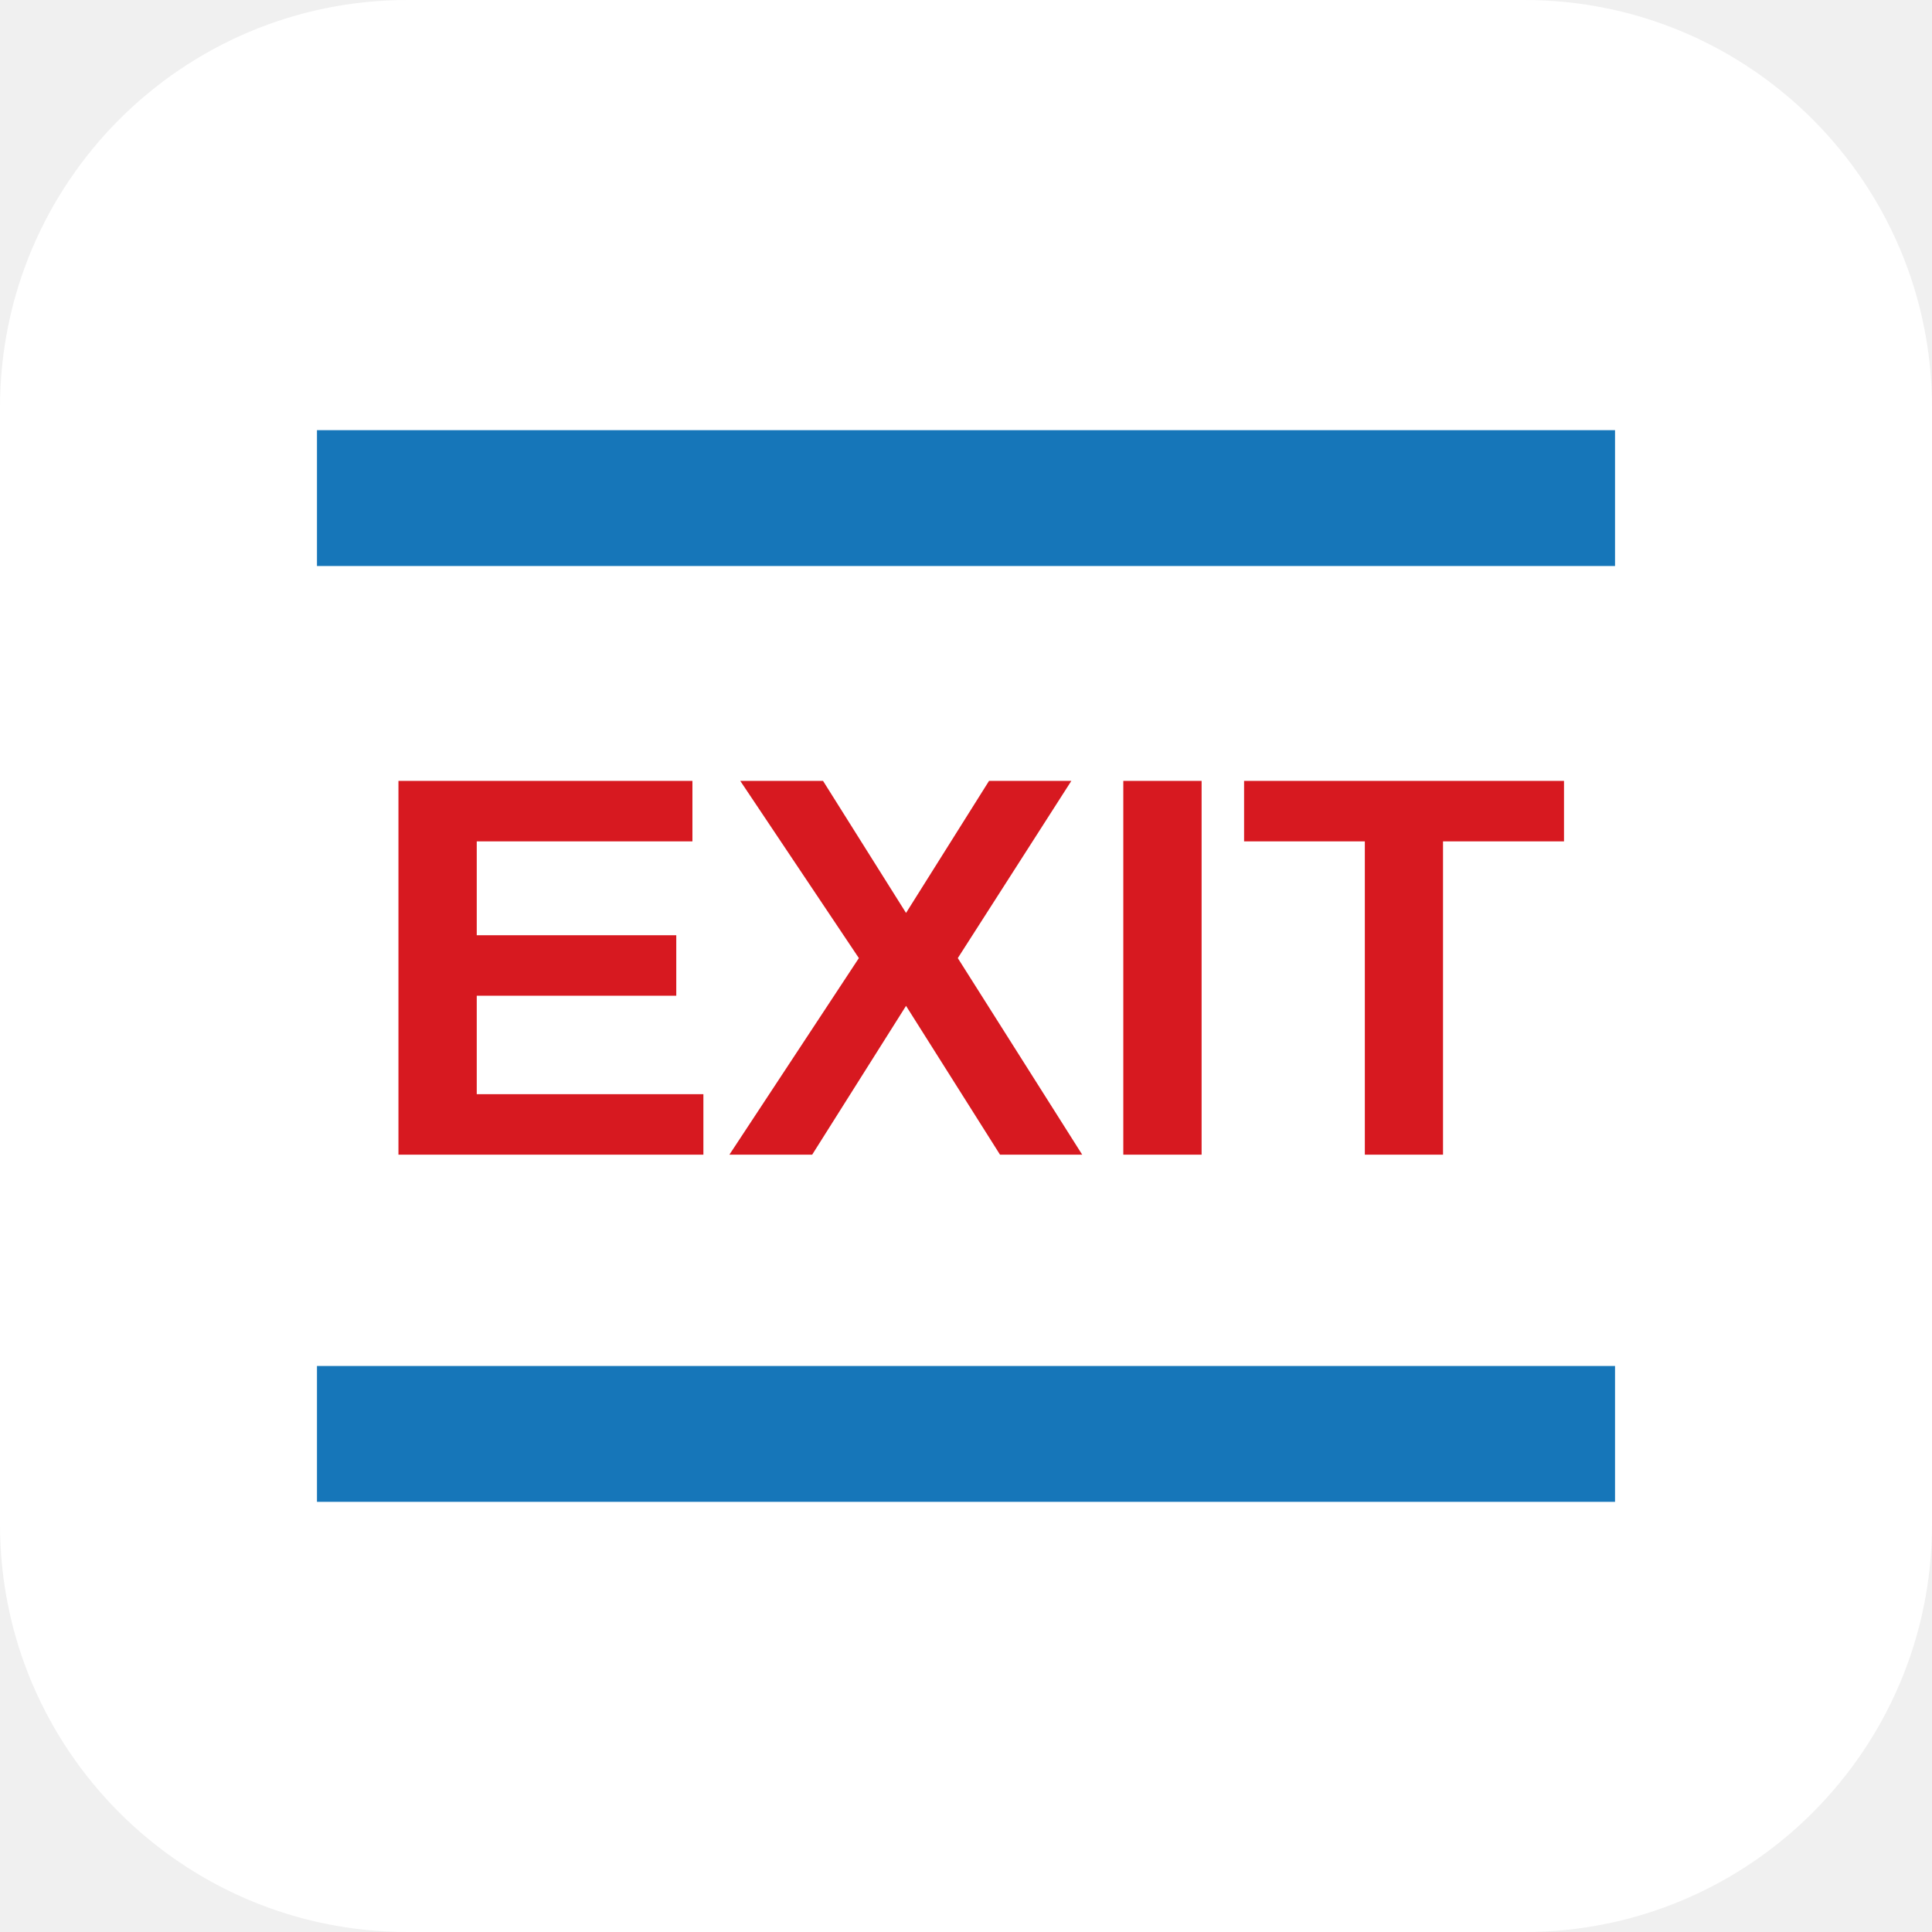
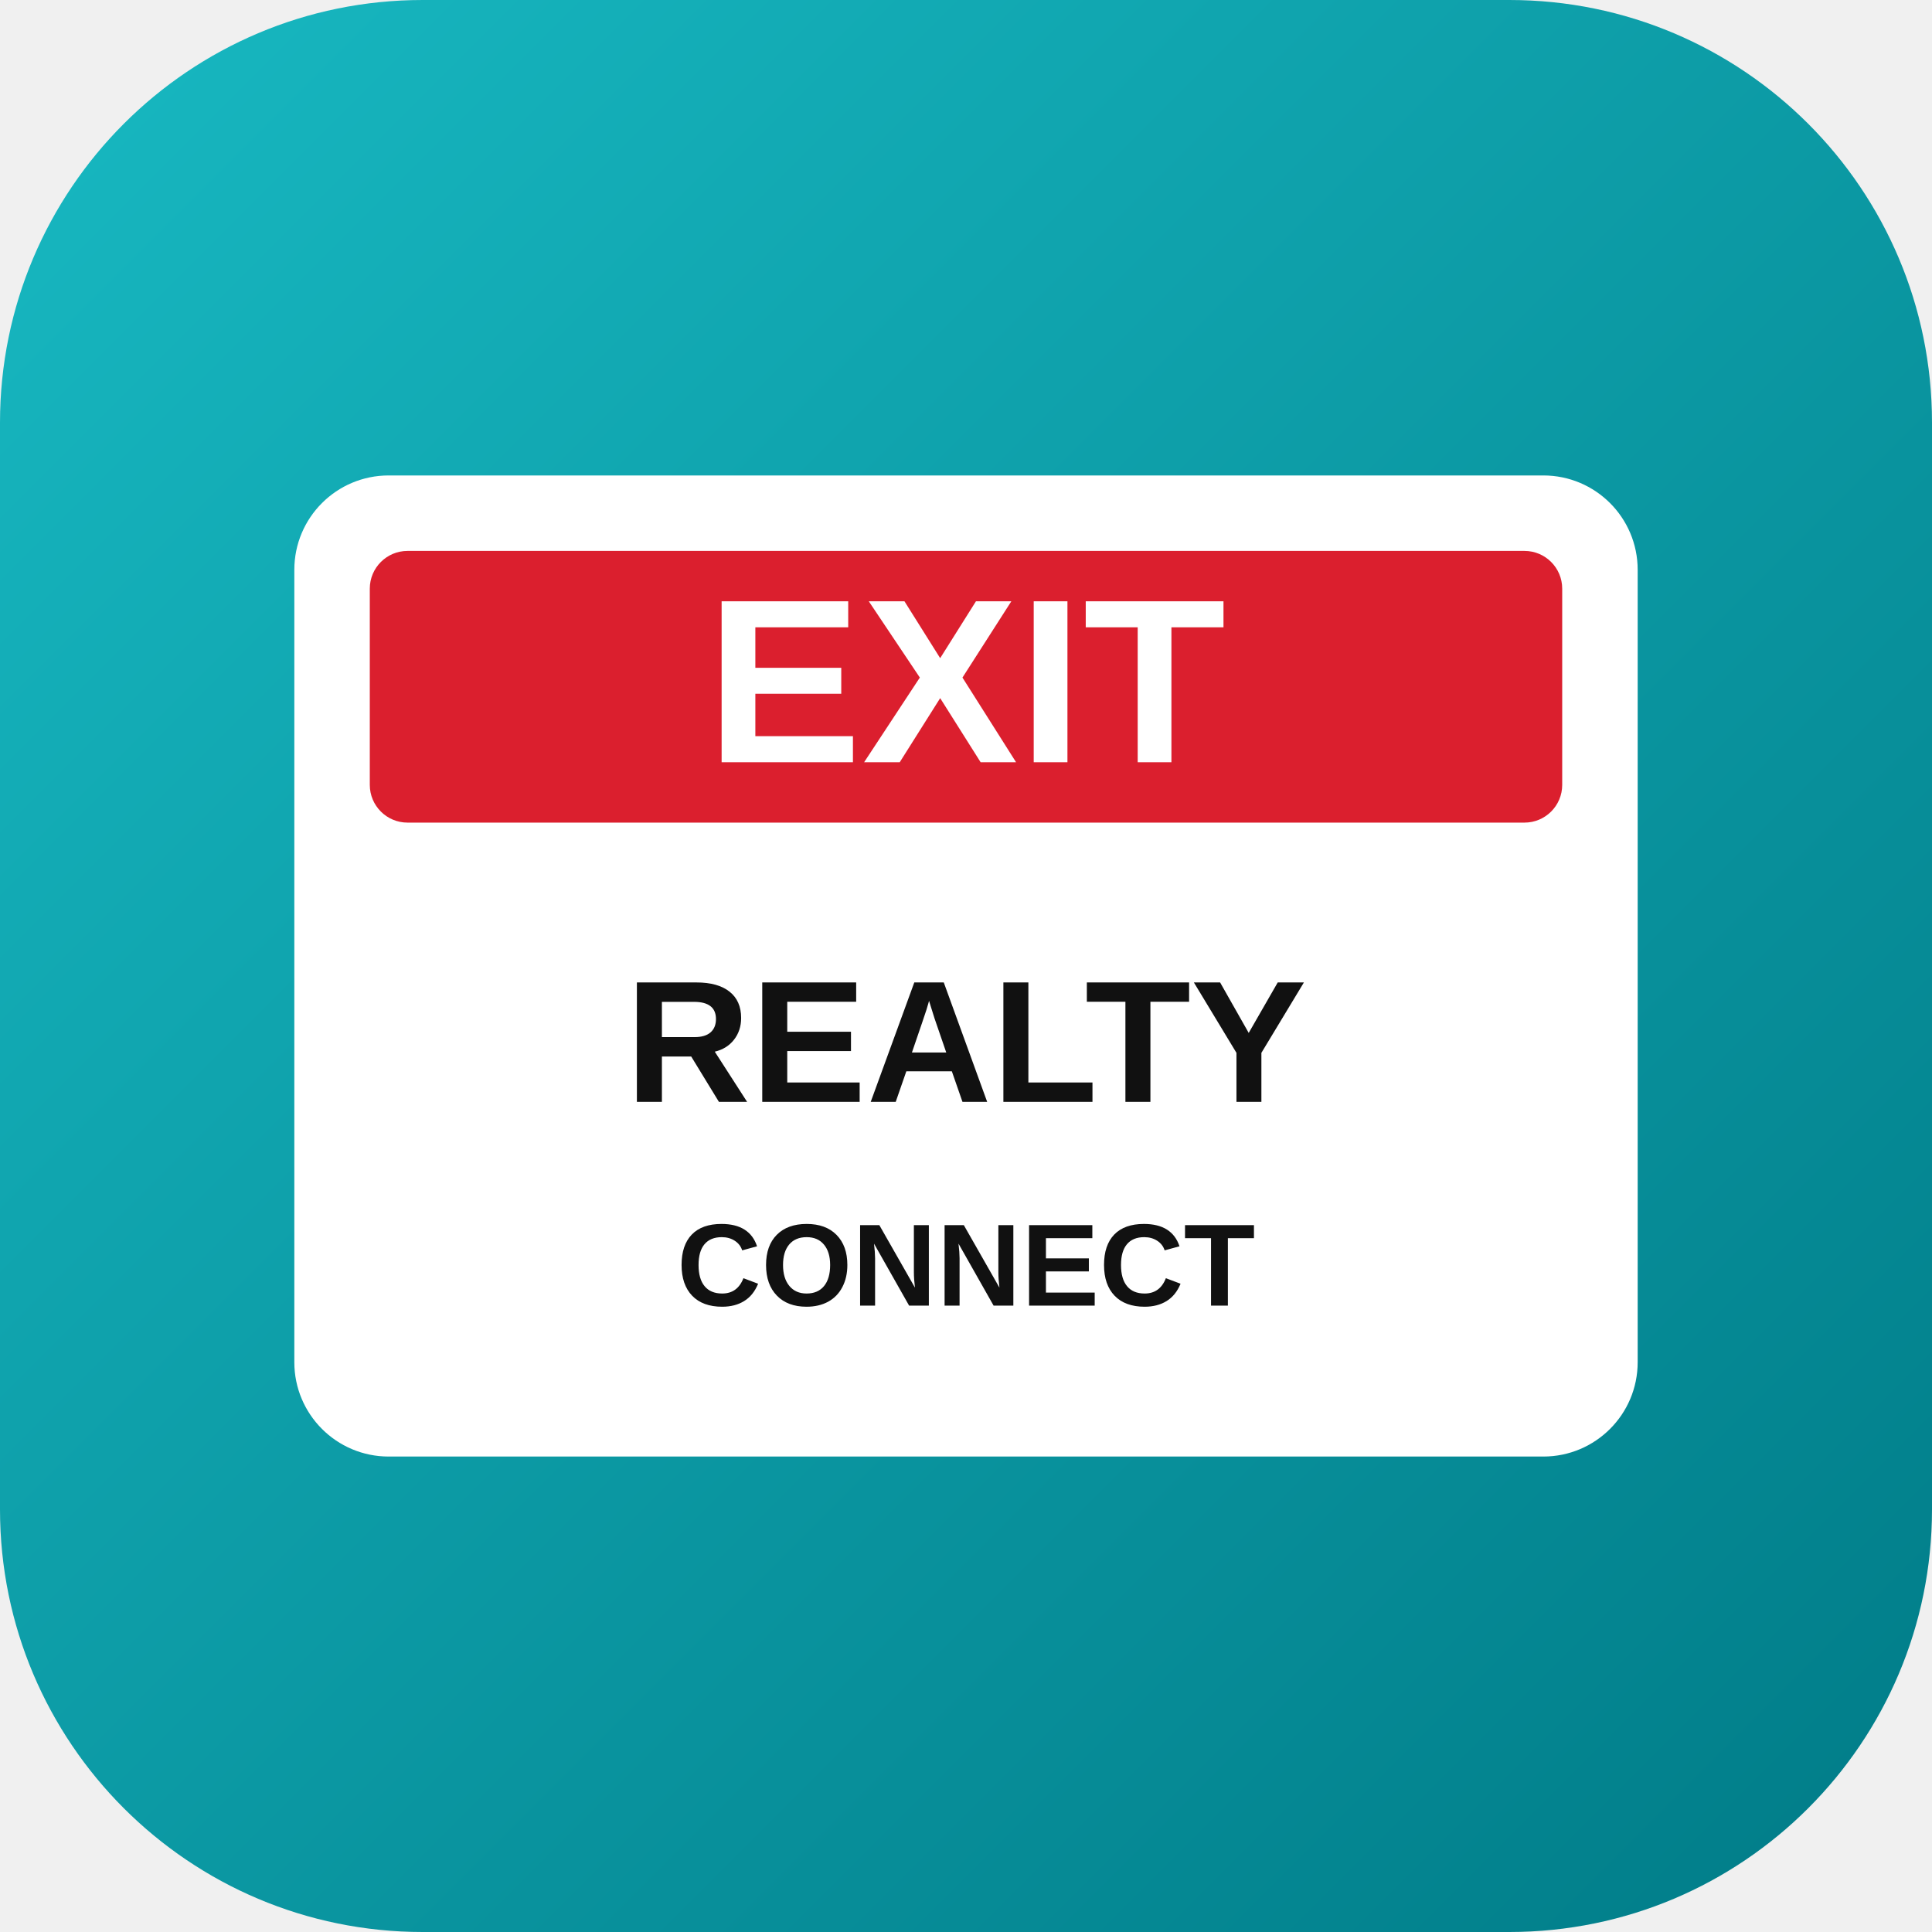
- <svg xmlns="http://www.w3.org/2000/svg" viewBox="0 0 256 256">
-   <rect width="256" height="256" rx="54" fill="#ffffff" />
-   <path d="M42 66h172M42 190h172" stroke="#1676b9" stroke-width="18" />
-   <text x="128" y="153" text-anchor="middle" font-family="Arial" font-size="72" font-weight="900" fill="#d71920">EXIT</text>
+ <svg xmlns="http://www.w3.org/2000/svg" viewBox="0 0 512 512">
+   <defs>
+     <linearGradient id="g" x1="0" y1="0" x2="1" y2="1">
+       <stop stop-color="#18b9c2" />
+       <stop offset="1" stop-color="#007b87" />
+     </linearGradient>
+   </defs>
+   <rect width="512" height="512" rx="112" fill="url(#g)" />
+   <rect x="78" y="126" width="356" height="260" rx="25" fill="#fff" />
+   <rect x="98" y="146" width="316" height="72" rx="10" fill="#db1f2e" />
+   <text x="256" y="202" text-anchor="middle" font-family="Arial Black,Arial" font-size="62" font-weight="900" fill="#fff">EXIT</text>
+   <text x="256" y="292" text-anchor="middle" font-family="Arial,Helvetica" font-size="46" font-weight="800" fill="#111">REALTY</text>
+   <text x="256" y="346" text-anchor="middle" font-family="Arial,Helvetica" font-size="31" font-weight="700" fill="#111">CONNECT</text>
</svg>
